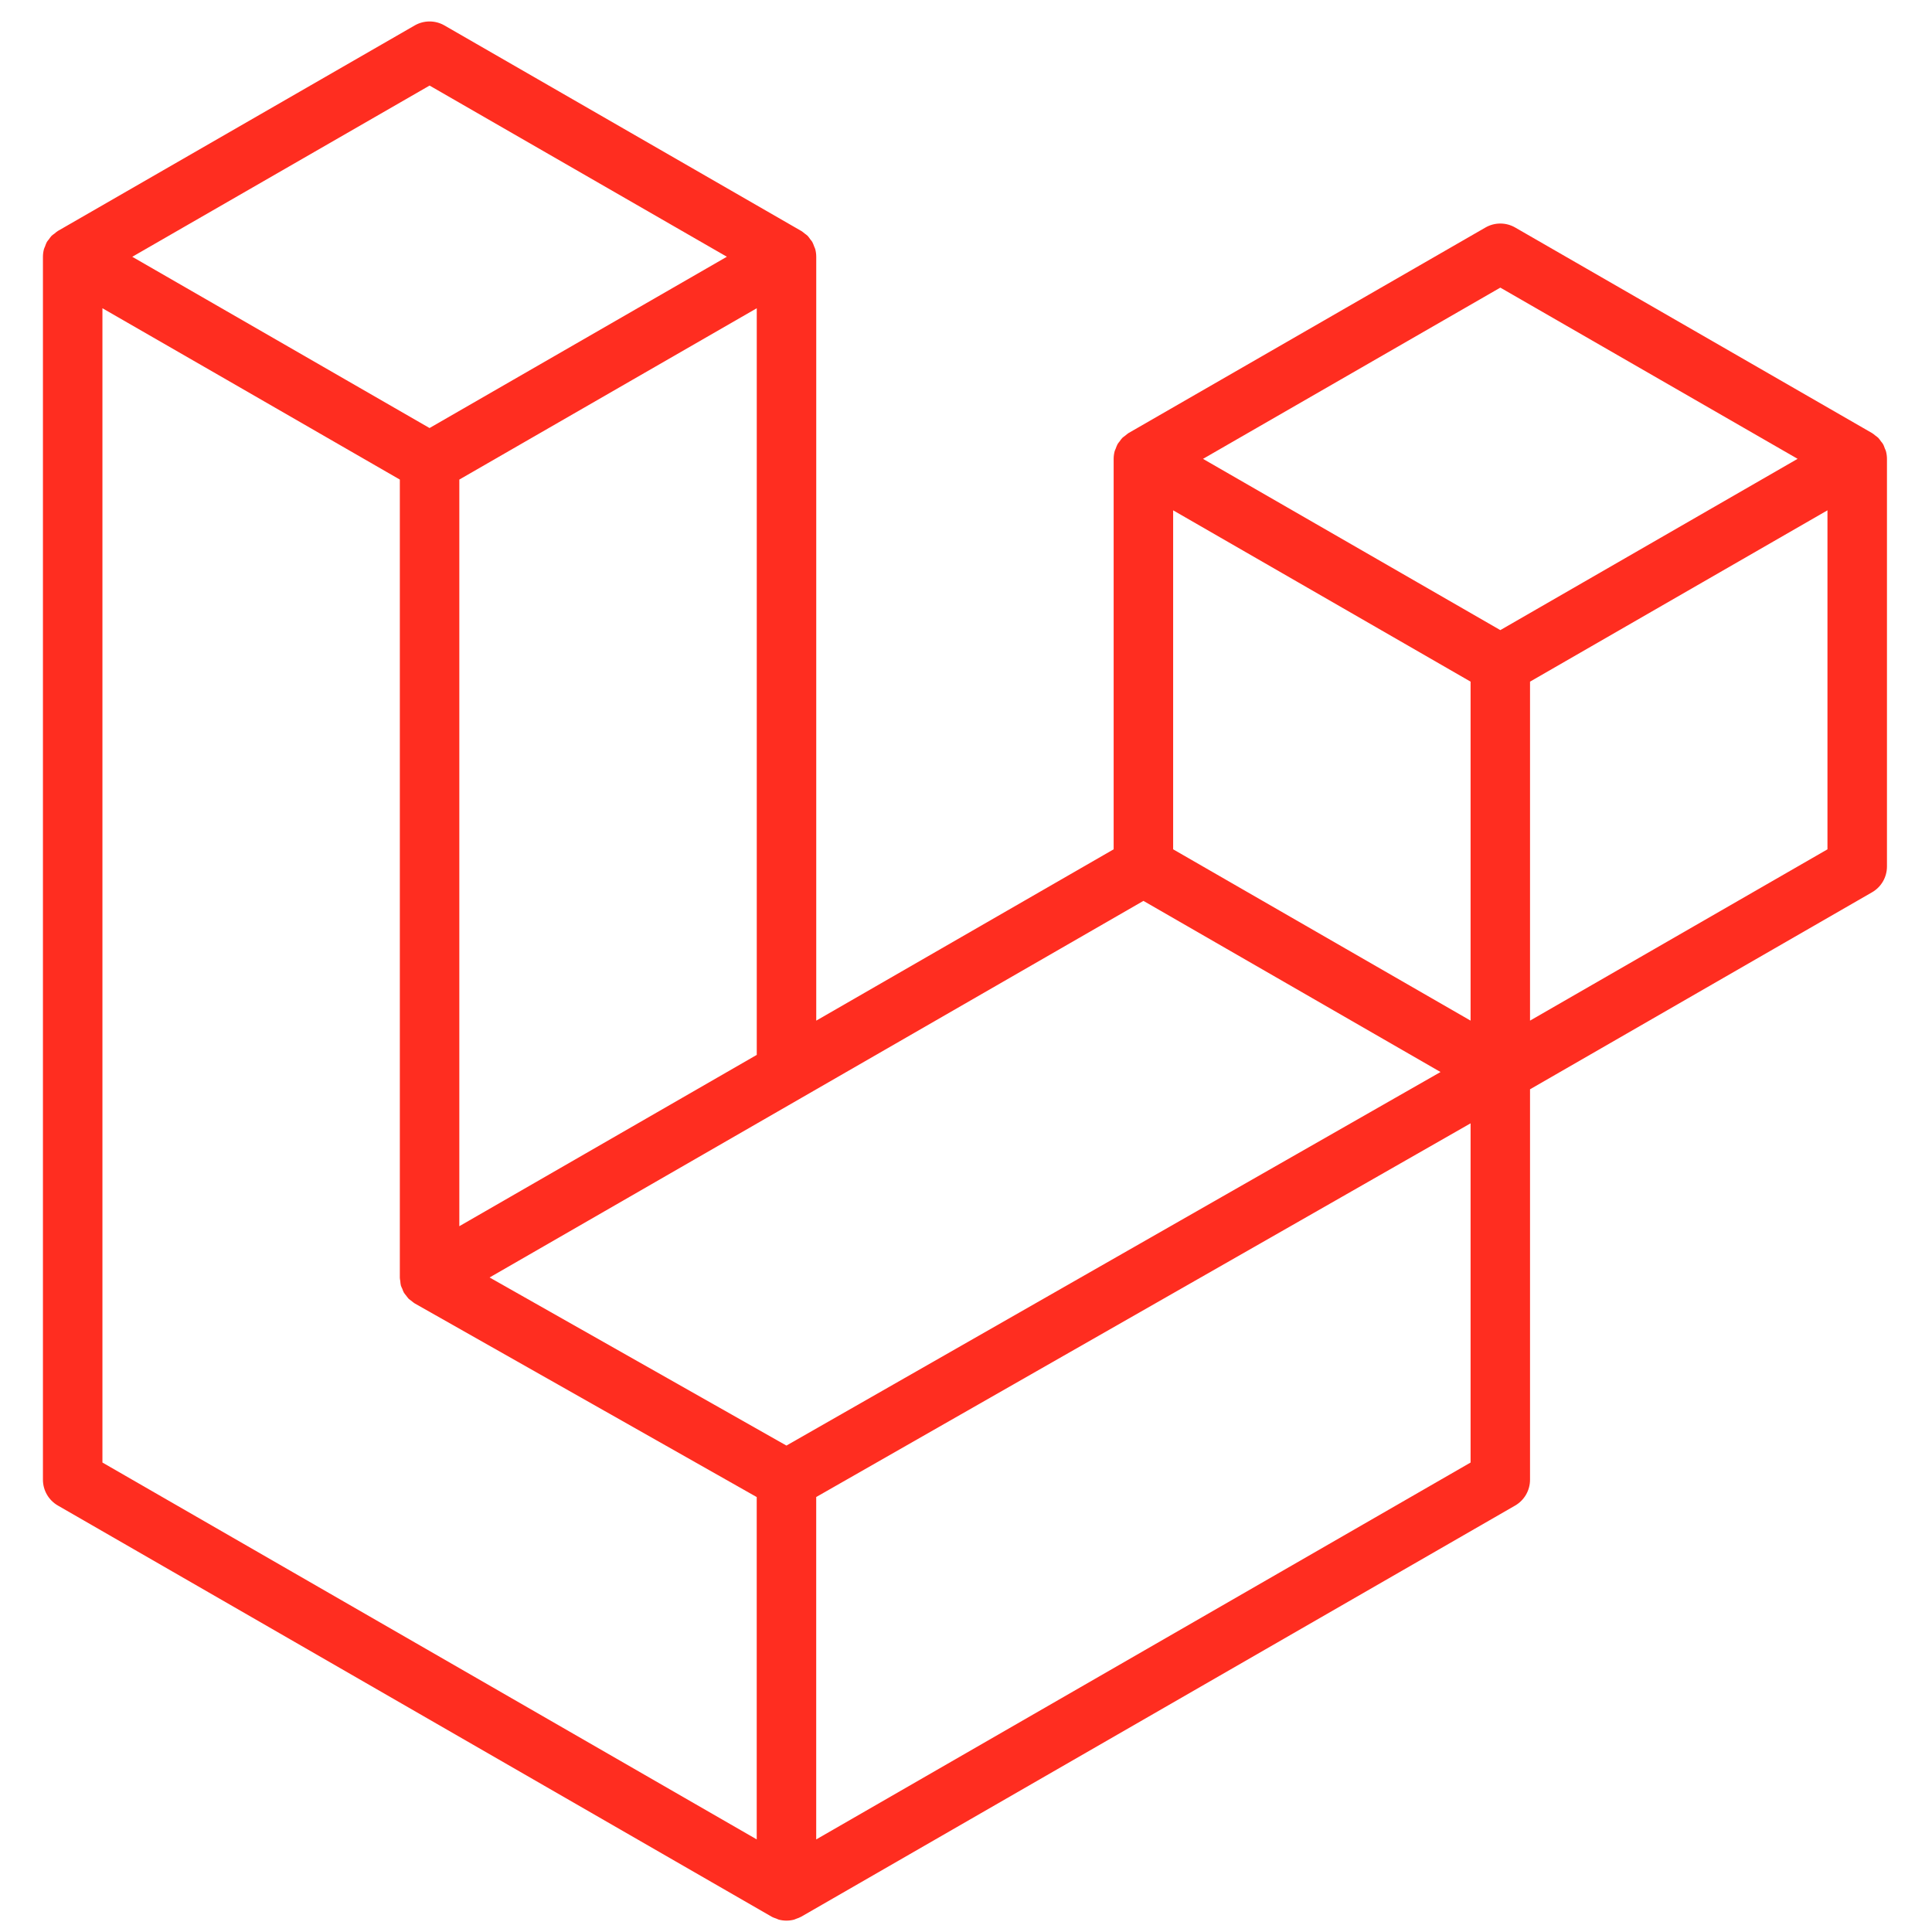
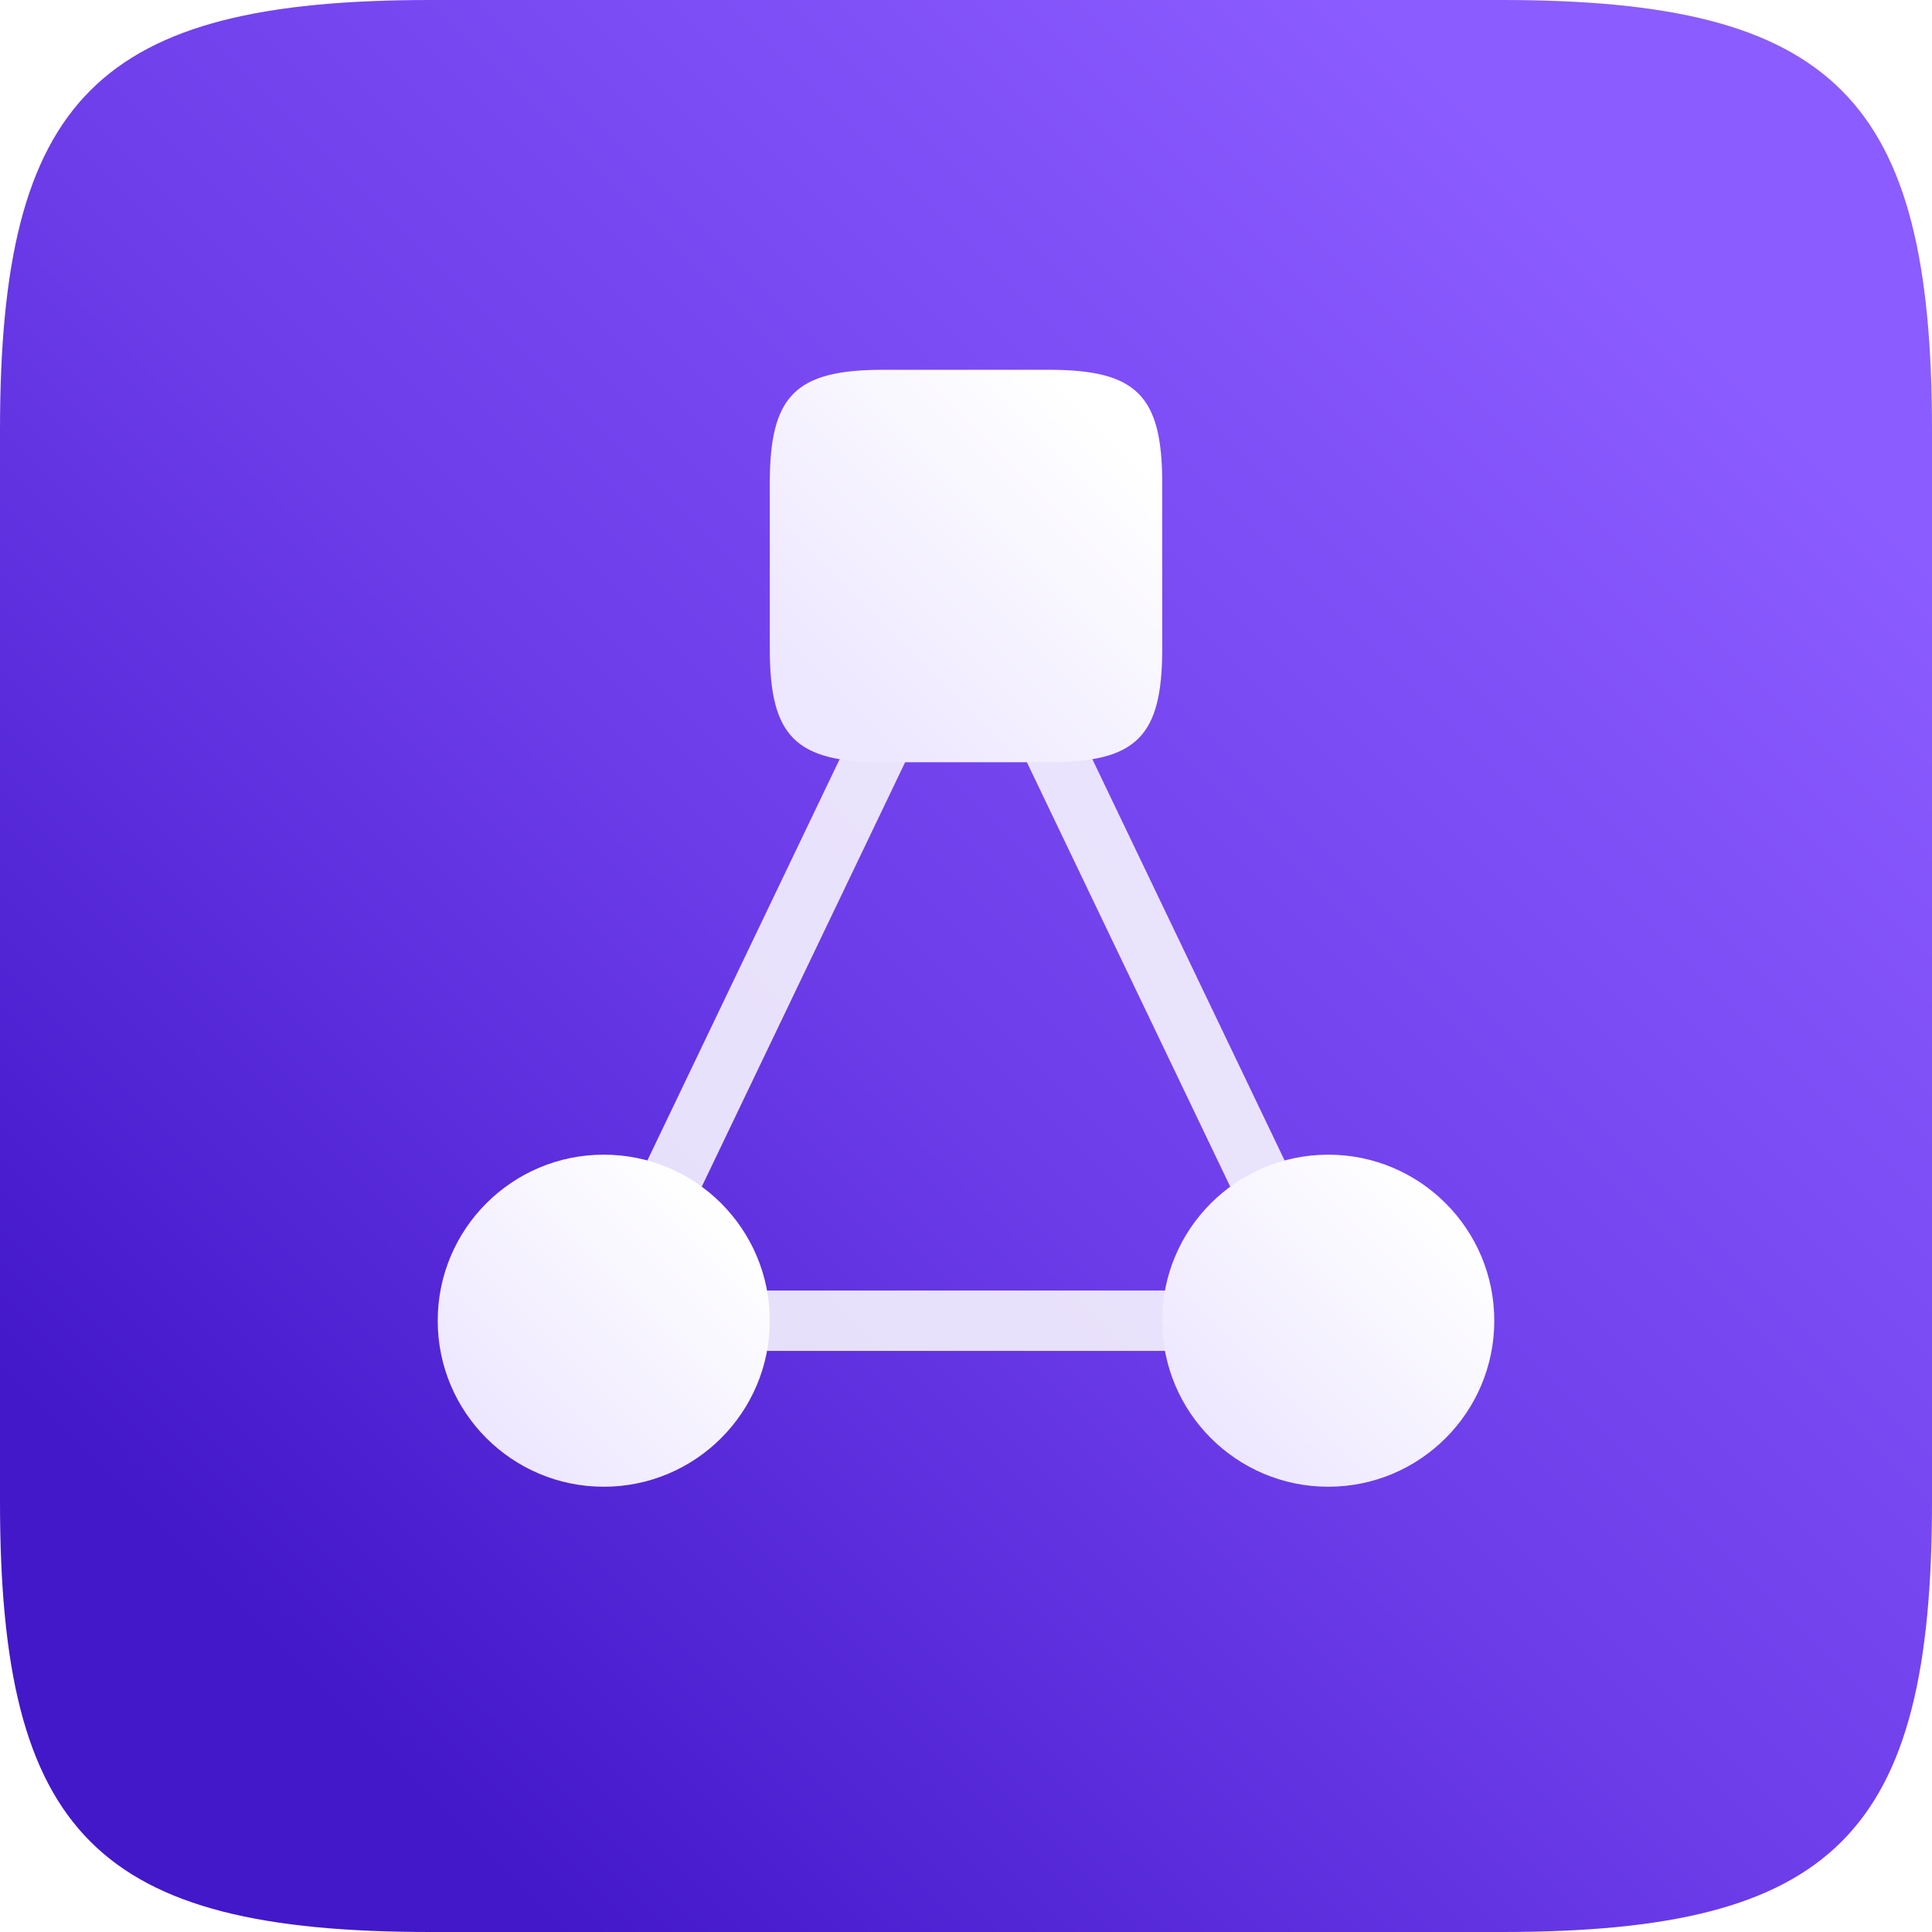
- <svg xmlns="http://www.w3.org/2000/svg" width="166" height="166" viewBox="0 0 166 166" fill="none">
-   <path fill-rule="evenodd" clip-rule="evenodd" d="M162.041 38.759C162.099 38.977 162.129 39.201 162.13 39.426V74.452C162.13 74.902 162.011 75.344 161.786 75.733C161.561 76.122 161.237 76.444 160.847 76.668L131.462 93.594V127.141C131.462 128.054 130.977 128.897 130.186 129.357L68.847 164.683C68.707 164.763 68.554 164.814 68.401 164.868C68.343 164.887 68.289 164.922 68.228 164.938C67.8 165.051 67.349 165.051 66.92 164.938C66.85 164.919 66.786 164.881 66.719 164.855C66.579 164.804 66.432 164.76 66.298 164.683L4.972 129.357C4.583 129.133 4.259 128.81 4.034 128.421C3.808 128.032 3.69 127.591 3.689 127.141L3.689 22.063C3.689 21.834 3.721 21.61 3.779 21.393C3.798 21.32 3.843 21.253 3.868 21.179C3.916 21.045 3.961 20.908 4.031 20.783C4.079 20.7 4.149 20.633 4.206 20.557C4.28 20.454 4.347 20.349 4.433 20.26C4.506 20.186 4.602 20.132 4.685 20.068C4.778 19.992 4.861 19.909 4.966 19.848L35.633 2.185C36.022 1.961 36.462 1.844 36.91 1.844C37.358 1.844 37.798 1.961 38.186 2.185L68.851 19.848H68.857C68.959 19.912 69.045 19.992 69.138 20.065C69.221 20.129 69.313 20.186 69.387 20.257C69.476 20.349 69.54 20.454 69.616 20.557C69.671 20.633 69.744 20.7 69.789 20.783C69.862 20.911 69.904 21.045 69.955 21.179C69.98 21.253 70.025 21.32 70.044 21.396C70.103 21.614 70.133 21.838 70.133 22.063V87.694L95.686 72.974V39.423C95.686 39.2 95.718 38.973 95.775 38.759C95.798 38.683 95.839 38.615 95.865 38.542C95.916 38.408 95.96 38.271 96.031 38.146C96.079 38.063 96.149 37.996 96.203 37.92C96.279 37.818 96.343 37.712 96.433 37.623C96.506 37.549 96.599 37.495 96.681 37.431C96.777 37.355 96.86 37.272 96.962 37.211L127.633 19.548C128.021 19.324 128.461 19.206 128.91 19.206C129.358 19.206 129.798 19.324 130.186 19.548L160.85 37.211C160.959 37.275 161.042 37.355 161.137 37.428C161.217 37.492 161.31 37.549 161.383 37.62C161.473 37.712 161.536 37.818 161.613 37.92C161.67 37.996 161.741 38.063 161.785 38.146C161.859 38.271 161.9 38.408 161.951 38.542C161.98 38.615 162.021 38.683 162.041 38.759ZM157.018 72.974V43.848L146.287 50.028L131.462 58.568V87.694L157.021 72.974H157.018ZM126.354 125.663V96.518L111.771 104.85L70.13 128.626V158.046L126.354 125.663ZM8.801 26.485V125.663L65.018 158.043V128.629L35.649 112L35.64 111.994L35.627 111.988C35.528 111.93 35.445 111.847 35.353 111.777C35.273 111.713 35.18 111.662 35.11 111.592L35.104 111.582C35.021 111.502 34.963 111.403 34.893 111.314C34.829 111.228 34.753 111.154 34.702 111.065L34.699 111.055C34.641 110.96 34.606 110.845 34.565 110.736C34.523 110.64 34.469 110.551 34.443 110.449C34.411 110.328 34.405 110.197 34.392 110.072C34.379 109.976 34.354 109.881 34.354 109.785V109.778V41.205L19.532 32.662L8.801 26.485ZM36.913 7.35L11.364 22.063L36.907 36.777L62.453 22.06L36.907 7.35H36.913ZM50.2 99.174L65.022 90.637V26.485L54.291 32.665L39.466 41.205V105.357L50.2 99.174ZM128.91 24.713L103.363 39.426L128.91 54.14L154.453 39.423L128.91 24.713ZM126.354 58.568L111.529 50.028L100.798 43.848V72.974L115.619 81.511L126.354 87.694V58.568ZM67.571 124.205L105.042 102.803L123.772 92.109L98.245 77.405L68.854 94.334L42.066 109.762L67.571 124.205Z" fill="#FF2D20" />
+ <svg xmlns="http://www.w3.org/2000/svg" width="512" height="512" viewBox="0 0 512 512">
+   <defs>
+     <linearGradient id="grad-0" x1="0.854" y1="0.146" x2="0.146" y2="0.854">
+       <stop offset="0" stop-color="#8B5CFF" />
+       <stop offset="0.55" stop-color="#6C3CE9" />
+       <stop offset="1" stop-color="#4318C9" />
+     </linearGradient>
+     <linearGradient id="grad-2" x1="0.854" y1="0.146" x2="0.146" y2="0.854">
+       <stop offset="0" stop-color="#FFFFFF" />
+       <stop offset="1" stop-color="#EDE7FF" />
+     </linearGradient>
+     <clipPath id="clip-7">
+       <rect x="0" y="0" width="512" height="512" />
+     </clipPath>
+   </defs>
+   <g clip-path="url(#clip-7)">
+     <path data-name="icon-tile" d="M114 0H398C486.112 0 512 25.888 512 114V398C512 486.112 486.112 512 398 512H114C25.888 512 0 486.112 0 398V114C0 25.888 25.888 0 114 0Z" fill="url(#grad-0)" stroke="none" />
+     <g transform="rotate(115.6,208,250)">
+       <path data-name="edge-top-left" d="M 105.1 242 H 310.9 A 8 8 0 0 1 318.9 250 V 250 A 8 8 0 0 1 310.9 258 H 105.1 A 8 8 0 0 1 97.1 250 V 250 A 8 8 0 0 1 105.1 242 Z" fill="rgba(255,255,255,0.85)" stroke="none" />
+     </g>
+     <g transform="rotate(64.4,304,250)">
+       <path data-name="edge-top-right" d="M 201.1 242 H 406.9 A 8 8 0 0 1 414.9 250 V 250 A 8 8 0 0 1 406.9 258 H 201.1 A 8 8 0 0 1 193.1 250 V 250 A 8 8 0 0 1 201.1 242 Z" fill="rgba(255,255,255,0.85)" stroke="none" />
+     </g>
+     <path data-name="edge-bottom" d="M 168 342 H 344 A 8 8 0 0 1 352 350 V 350 A 8 8 0 0 1 344 358 H 168 A 8 8 0 0 1 160 350 V 350 A 8 8 0 0 1 168 342 Z" fill="rgba(255,255,255,0.85)" stroke="none" />
+     <path data-name="node-top" d="M 234 98 H 278 C 301.187 98 308 104.813 308 128 V 172 C 308 195.187 301.187 202 278 202 H 234 C 210.813 202 204 195.187 204 172 V 128 C 204 104.813 210.813 98 234 98 Z" fill="url(#grad-2)" stroke="none" />
+     <ellipse data-name="node-bottom-left" cx="160" cy="350" rx="44" ry="44" fill="url(#grad-2)" stroke="none" />
+     <ellipse data-name="node-bottom-right" cx="352" cy="350" rx="44" ry="44" fill="url(#grad-2)" stroke="none" />
+   </g>
</svg>
